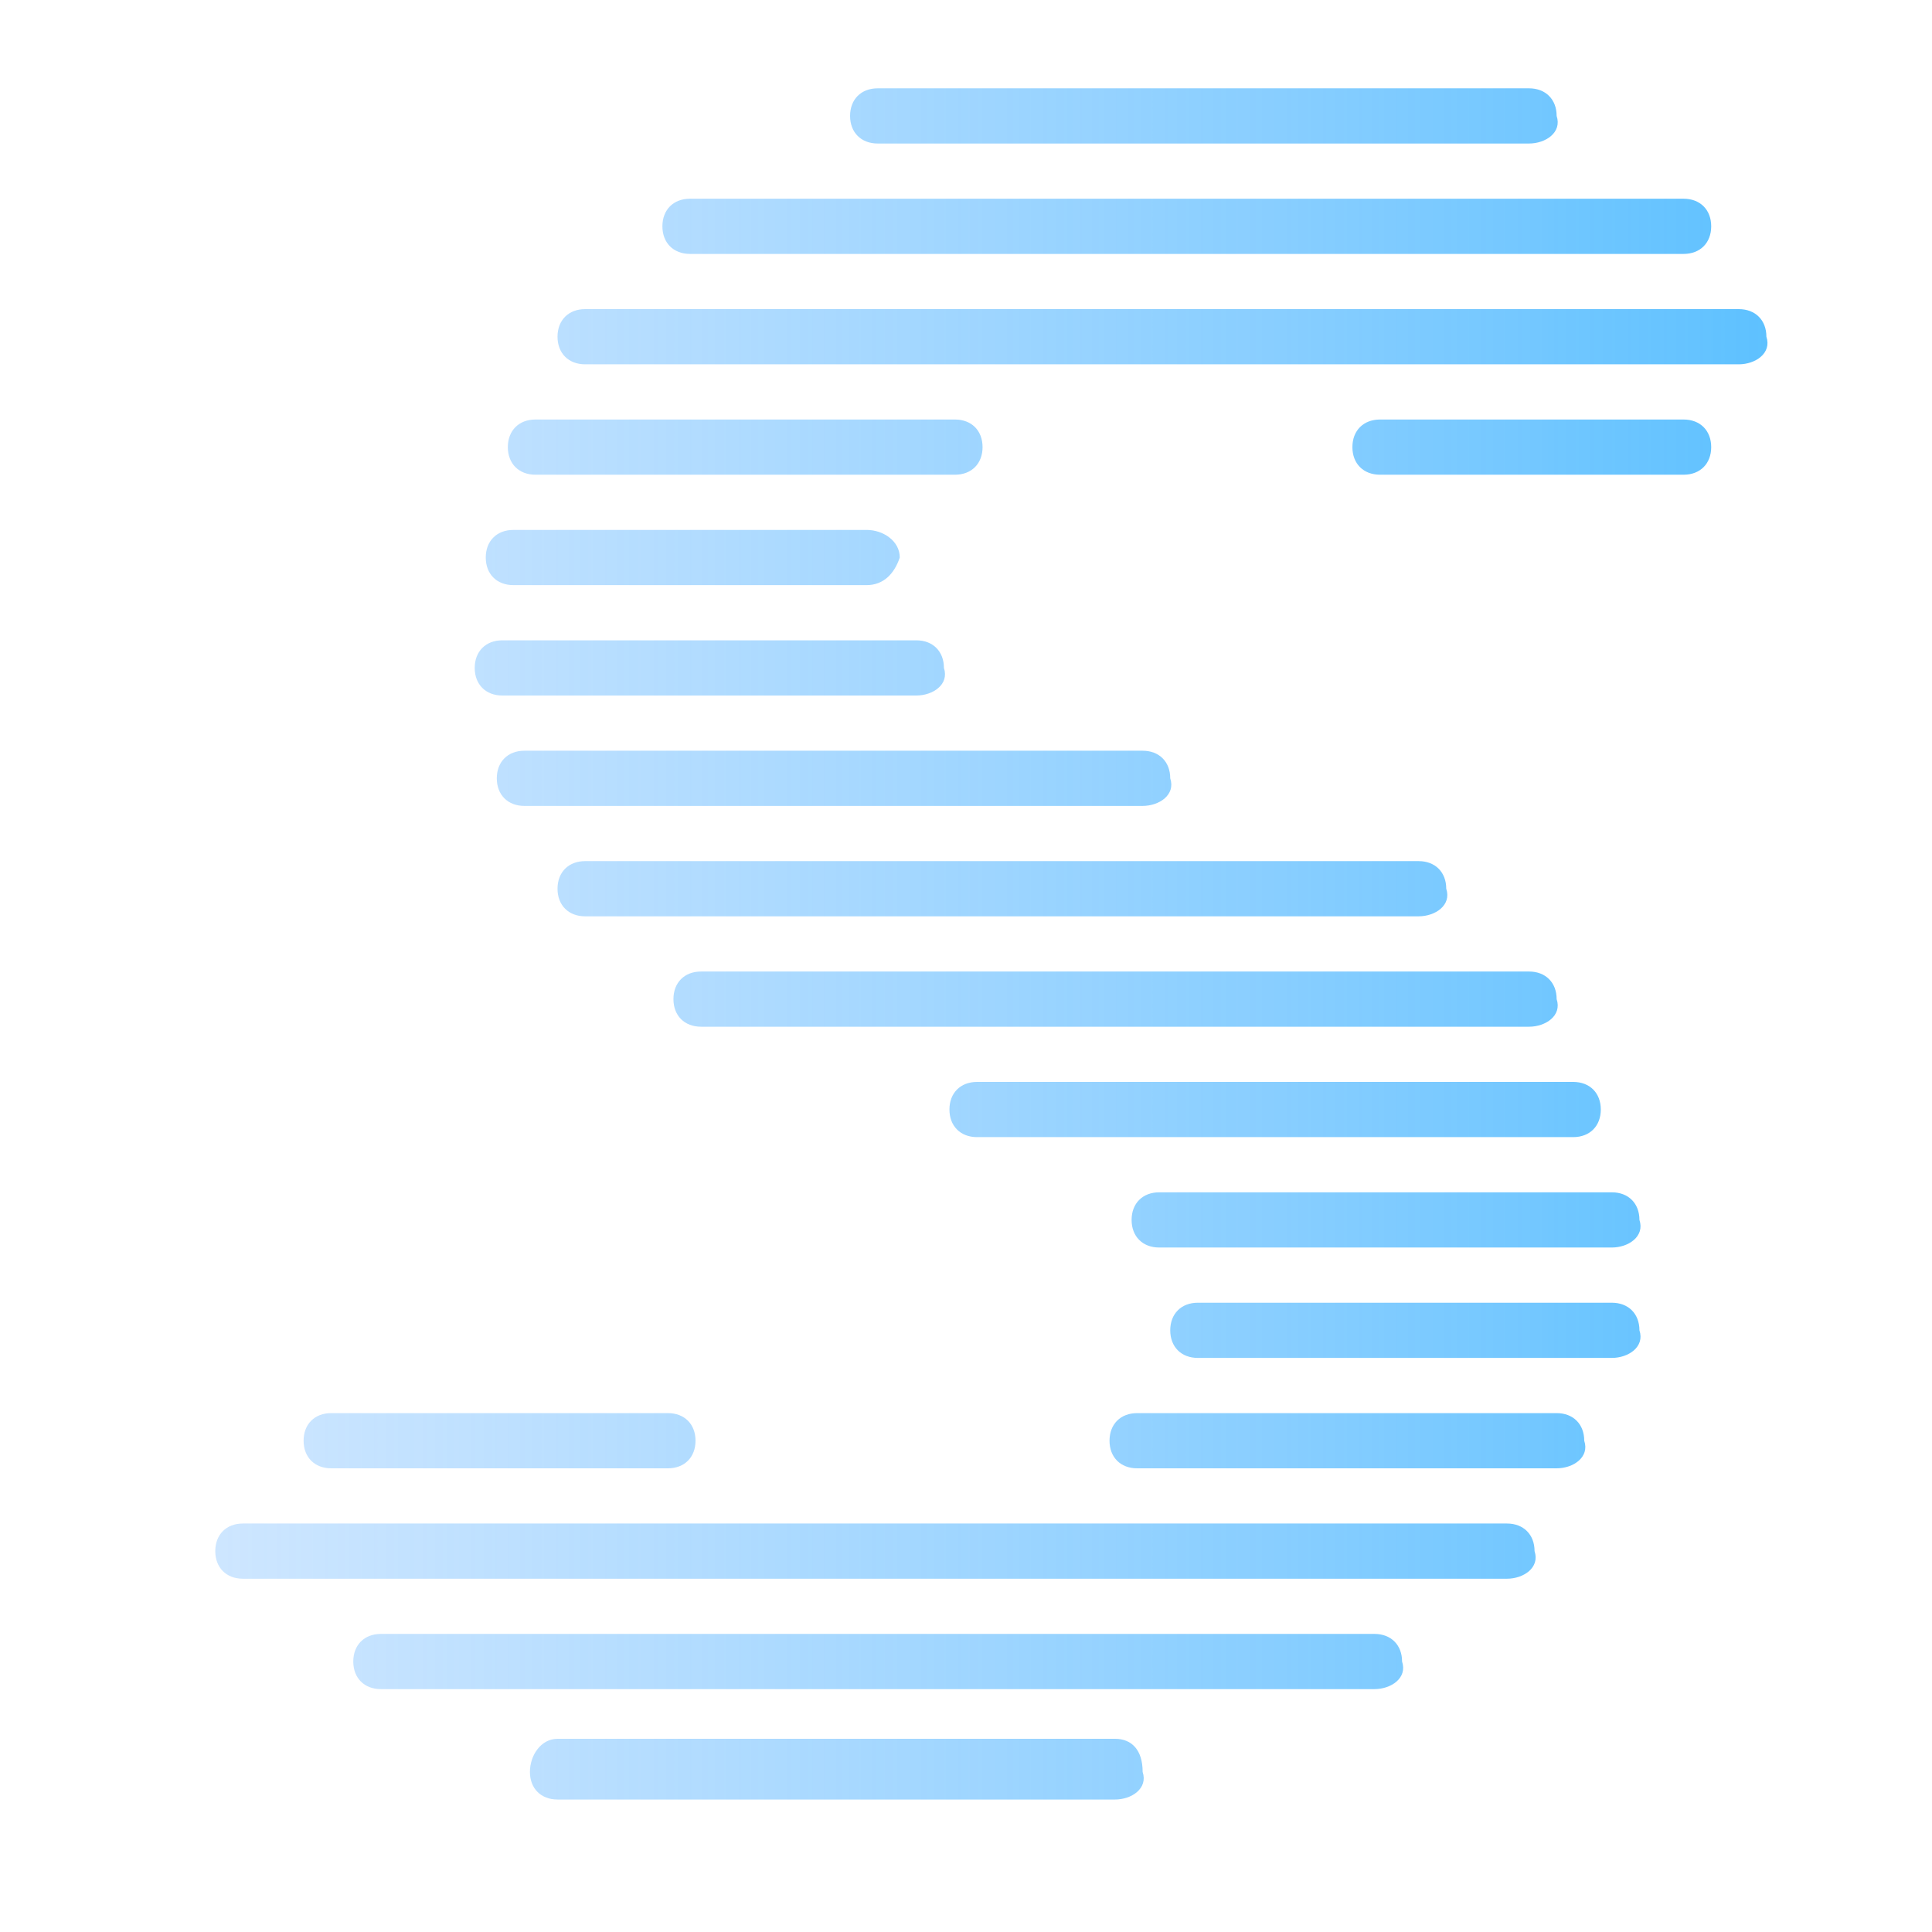
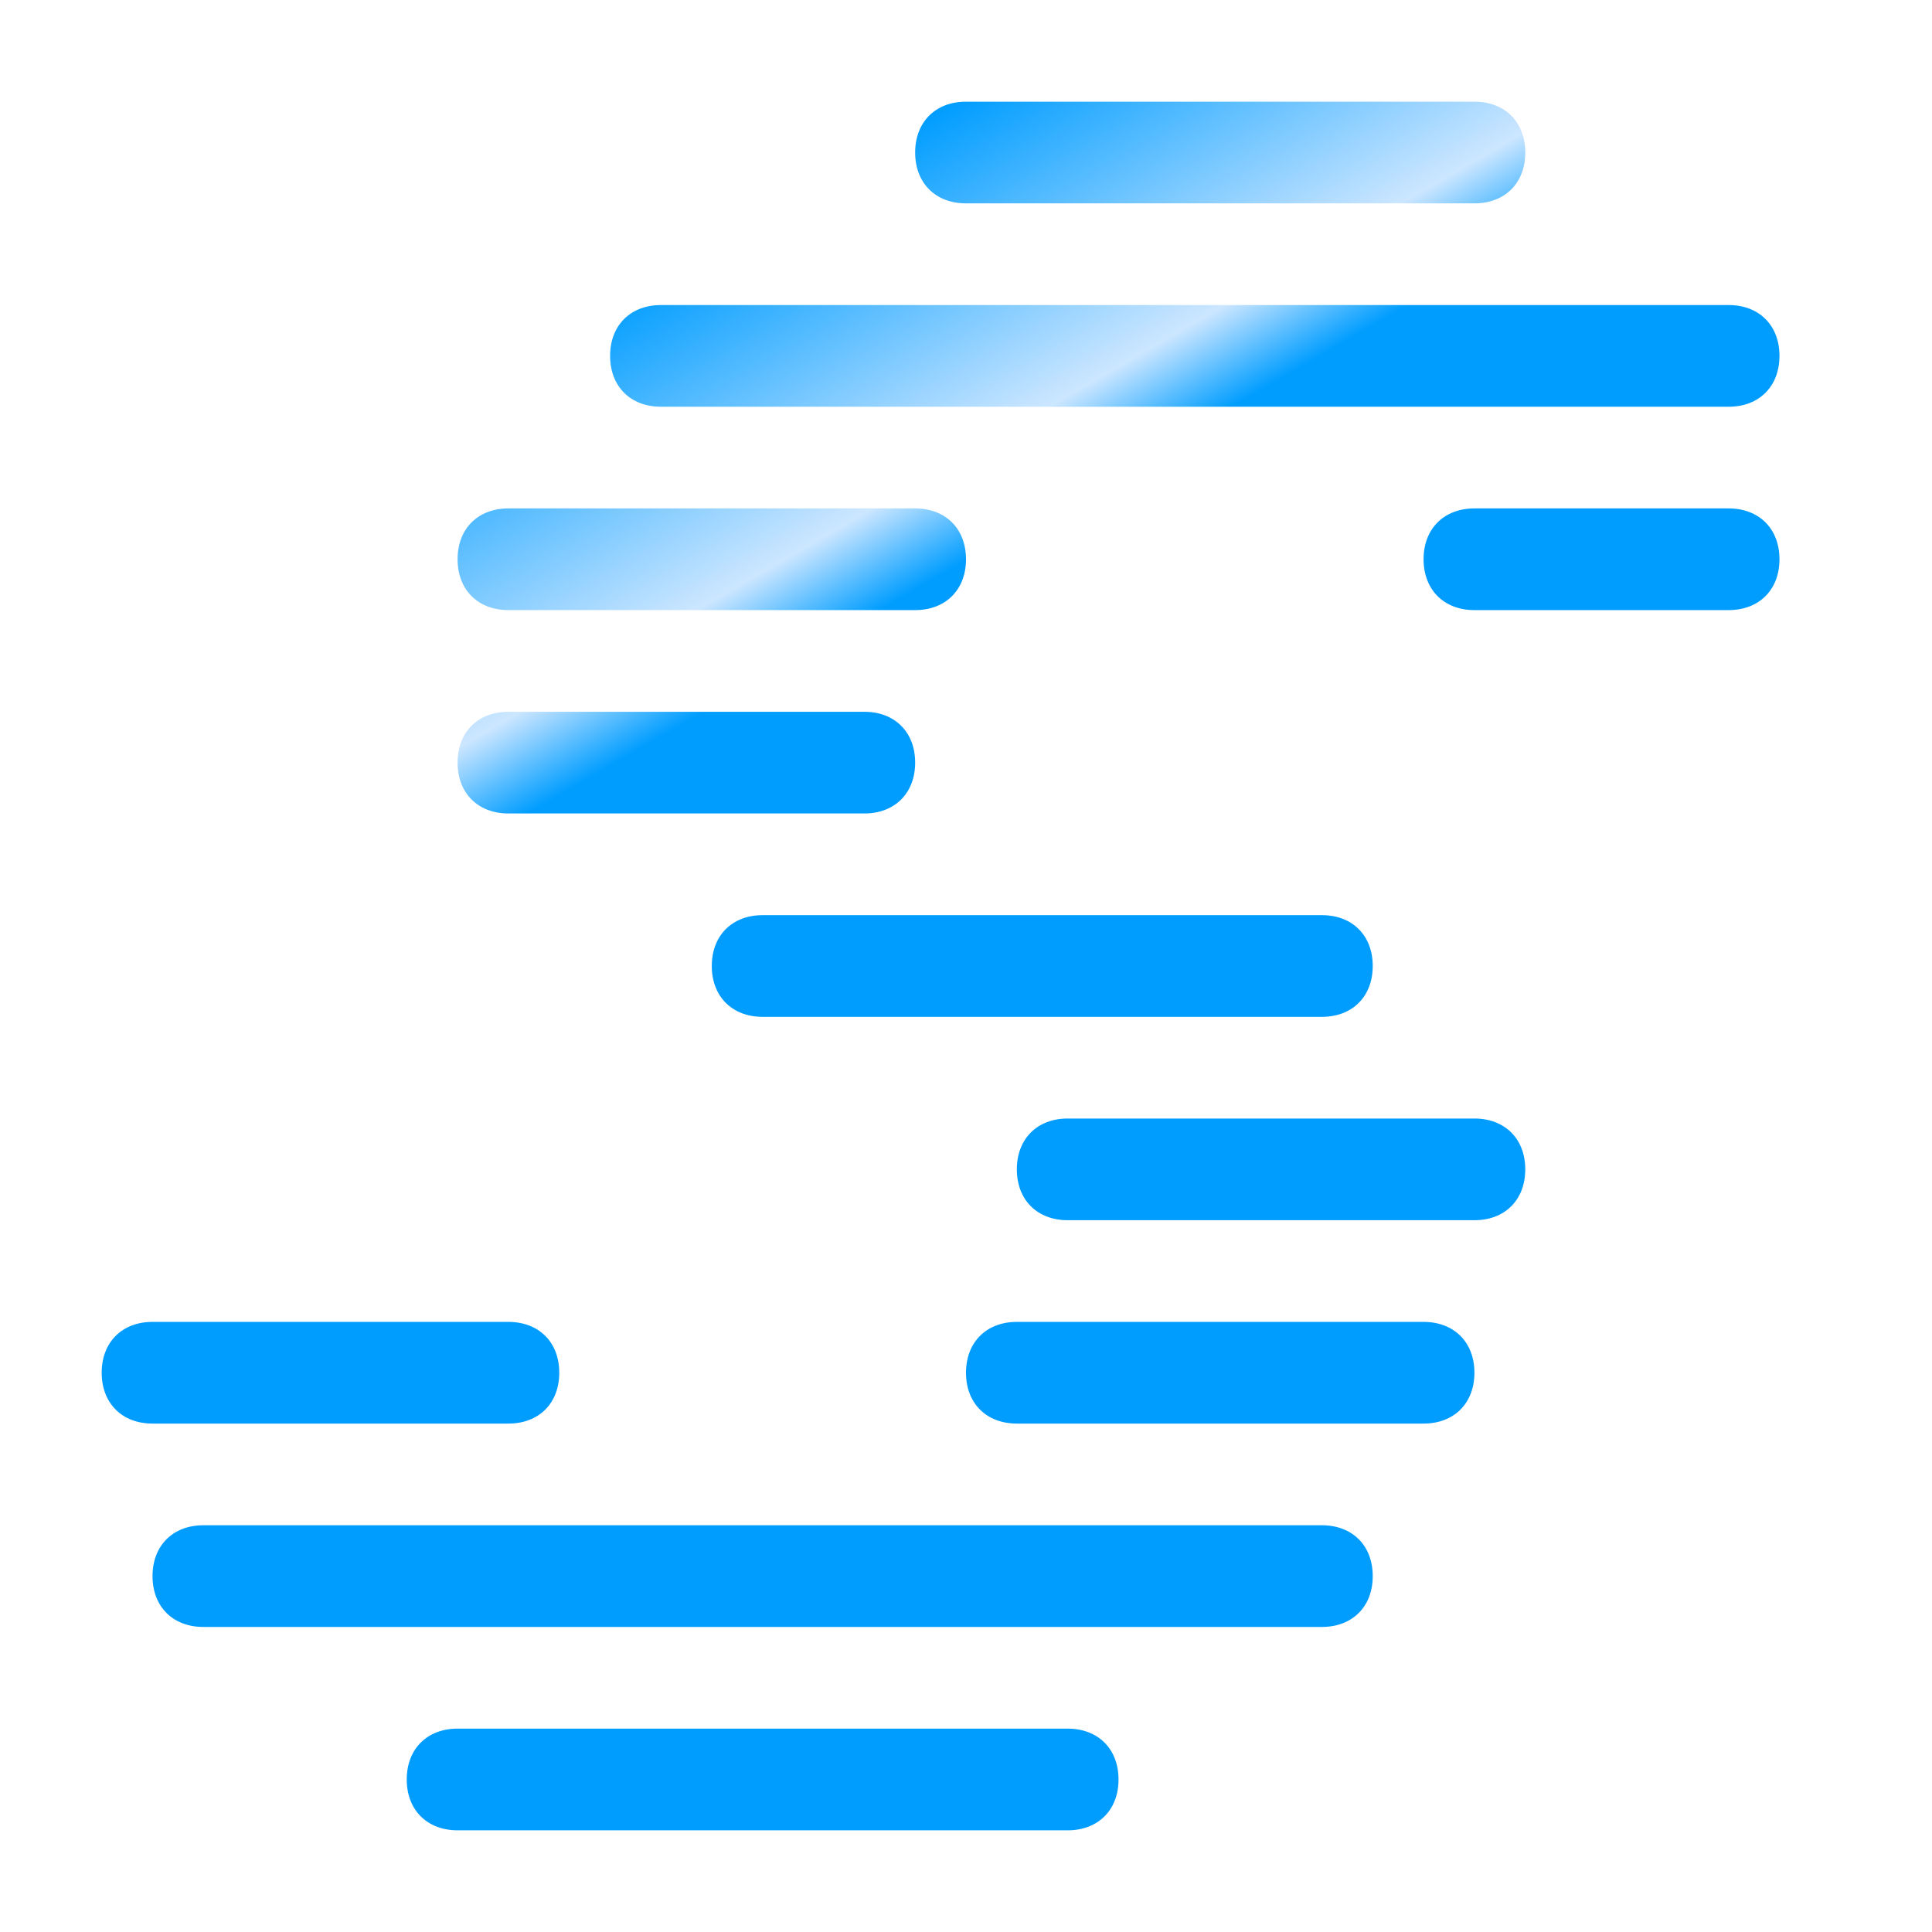
- <svg xmlns="http://www.w3.org/2000/svg" enable-background="new 0 0 35 35" viewBox="0 0 35 35">
-   <linearGradient id="a" gradientUnits="userSpaceOnUse" x1="3.9" x2="32.02" y1="17.1" y2="17.1">
-     <stop offset="0" stop-color="#9ccdff" stop-opacity=".5" />
-     <stop offset="1" stop-color="#5ec1ff" />
+ <svg xmlns="http://www.w3.org/2000/svg" enable-background="new 0 0 38 38" viewBox="0 0 38 38">
+   <linearGradient id="a" gradientTransform="matrix(-1 0 0 -1 39.2196 46.7575)" gradientUnits="userSpaceOnUse" x1="27.648" x2="12.291" y1="40.624" y2="14.025">
+     <stop offset="0" stop-color="#009dff" />
+     <stop offset=".2" stop-color="#cce6ff" />
+     <stop offset=".259" stop-color="#009dff" />
  </linearGradient>
-   <path d="m27.7 2.6h-11.8c-.3 0-.5-.2-.5-.5s.2-.5.5-.5h11.8c.3 0 .5.2.5.5.1.3-.2.5-.5.5zm2.8 2h-18c-.3 0-.5-.2-.5-.5s.2-.5.5-.5h18c.3 0 .5.2.5.5s-.2.5-.5.5zm1 2h-20.9c-.3 0-.5-.2-.5-.5s.2-.5.5-.5h20.9c.3 0 .5.2.5.5.1.3-.2.5-.5.5zm-14.2 2h-7.6c-.3 0-.5-.2-.5-.5s.2-.5.5-.5h7.6c.3 0 .5.2.5.5s-.2.5-.5.5zm-1.6 2h-6.4c-.3 0-.5-.2-.5-.5s.2-.5.5-.5h6.4c.3 0 .6.2.6.5-.1.3-.3.5-.6.5zm.9 2h-7.5c-.3 0-.5-.2-.5-.5s.2-.5.5-.5h7.5c.3 0 .5.2.5.5.1.3-.2.5-.5.5zm4.1 2h-11.2c-.3 0-.5-.2-.5-.5s.2-.5.5-.5h11.2c.3 0 .5.2.5.5.1.3-.2.5-.5.5zm5 2h-15.1c-.3 0-.5-.2-.5-.5s.2-.5.5-.5h15.1c.3 0 .5.2.5.5.1.3-.2.5-.5.5zm2 2h-15c-.3 0-.5-.2-.5-.5s.2-.5.5-.5h15c.3 0 .5.2.5.5.1.3-.2.5-.5.5zm.8 2h-10.8c-.3 0-.5-.2-.5-.5s.2-.5.5-.5h10.8c.3 0 .5.2.5.5s-.2.5-.5.5zm.7 2h-8.2c-.3 0-.5-.2-.5-.5s.2-.5.5-.5h8.2c.3 0 .5.2.5.5.1.3-.2.5-.5.5zm0 2h-7.5c-.3 0-.5-.2-.5-.5s.2-.5.5-.5h7.5c.3 0 .5.2.5.5.1.3-.2.5-.5.5zm-1 2h-7.6c-.3 0-.5-.2-.5-.5s.2-.5.5-.5h7.6c.3 0 .5.2.5.5.1.3-.2.5-.5.5zm-16.1 0h-6.1c-.3 0-.5-.2-.5-.5s.2-.5.5-.5h6.1c.3 0 .5.2.5.5s-.2.5-.5.5zm15.2 2h-22.9c-.3 0-.5-.2-.5-.5s.2-.5.5-.5h22.9c.3 0 .5.2.5.5.1.3-.2.5-.5.5zm-2.4 2h-18c-.3 0-.5-.2-.5-.5s.2-.5.5-.5h18c.3 0 .5.2.5.5.1.3-.2.5-.5.5zm-4.7 2h-10.1c-.3 0-.5-.2-.5-.5s.2-.6.5-.6h10.1c.3 0 .5.2.5.6.1.3-.2.5-.5.5zm10.3-24h-5.5c-.3 0-.5-.2-.5-.5s.2-.5.5-.5h5.5c.3 0 .5.2.5.5s-.2.5-.5.5z" fill="url(#a)" />
+   <path d="m29 4h-10c-.6 0-1-.4-1-1 0-.6.4-1 1-1h10c.6 0 1 .4 1 1 0 .6-.4 1-1 1zm5 4h-21c-.6 0-1-.4-1-1 0-.6.4-1 1-1h21c.6 0 1 .4 1 1 0 .6-.4 1-1 1zm-16 4h-8c-.6 0-1-.4-1-1 0-.6.4-1 1-1h8c.6 0 1 .4 1 1 0 .6-.4 1-1 1zm-1 4h-7c-.6 0-1-.4-1-1 0-.6.4-1 1-1h7c.6 0 1 .4 1 1 0 .6-.4 1-1 1zm9 4h-11c-.6 0-1-.4-1-1 0-.6.4-1 1-1h11c.6 0 1 .4 1 1 0 .6-.4 1-1 1zm3 4h-8c-.6 0-1-.4-1-1 0-.6.4-1 1-1h8c.6 0 1 .4 1 1 0 .6-.4 1-1 1zm-1 4h-8c-.6 0-1-.4-1-1 0-.6.4-1 1-1h8c.6 0 1 .4 1 1 0 .6-.4 1-1 1zm-2 4h-22c-.6 0-1-.4-1-1 0-.6.4-1 1-1h22c.6 0 1 .4 1 1 0 .6-.4 1-1 1zm-5 4h-12c-.6 0-1-.4-1-1 0-.6.4-1 1-1h12c.6 0 1 .4 1 1 0 .6-.4 1-1 1zm-11-8h-7c-.6 0-1-.4-1-1 0-.6.4-1 1-1h7c.6 0 1 .4 1 1 0 .6-.4 1-1 1zm24-16h-5c-.6 0-1-.4-1-1 0-.6.4-1 1-1h5c.6 0 1 .4 1 1 0 .6-.4 1-1 1z" fill="url(#a)" />
</svg>
